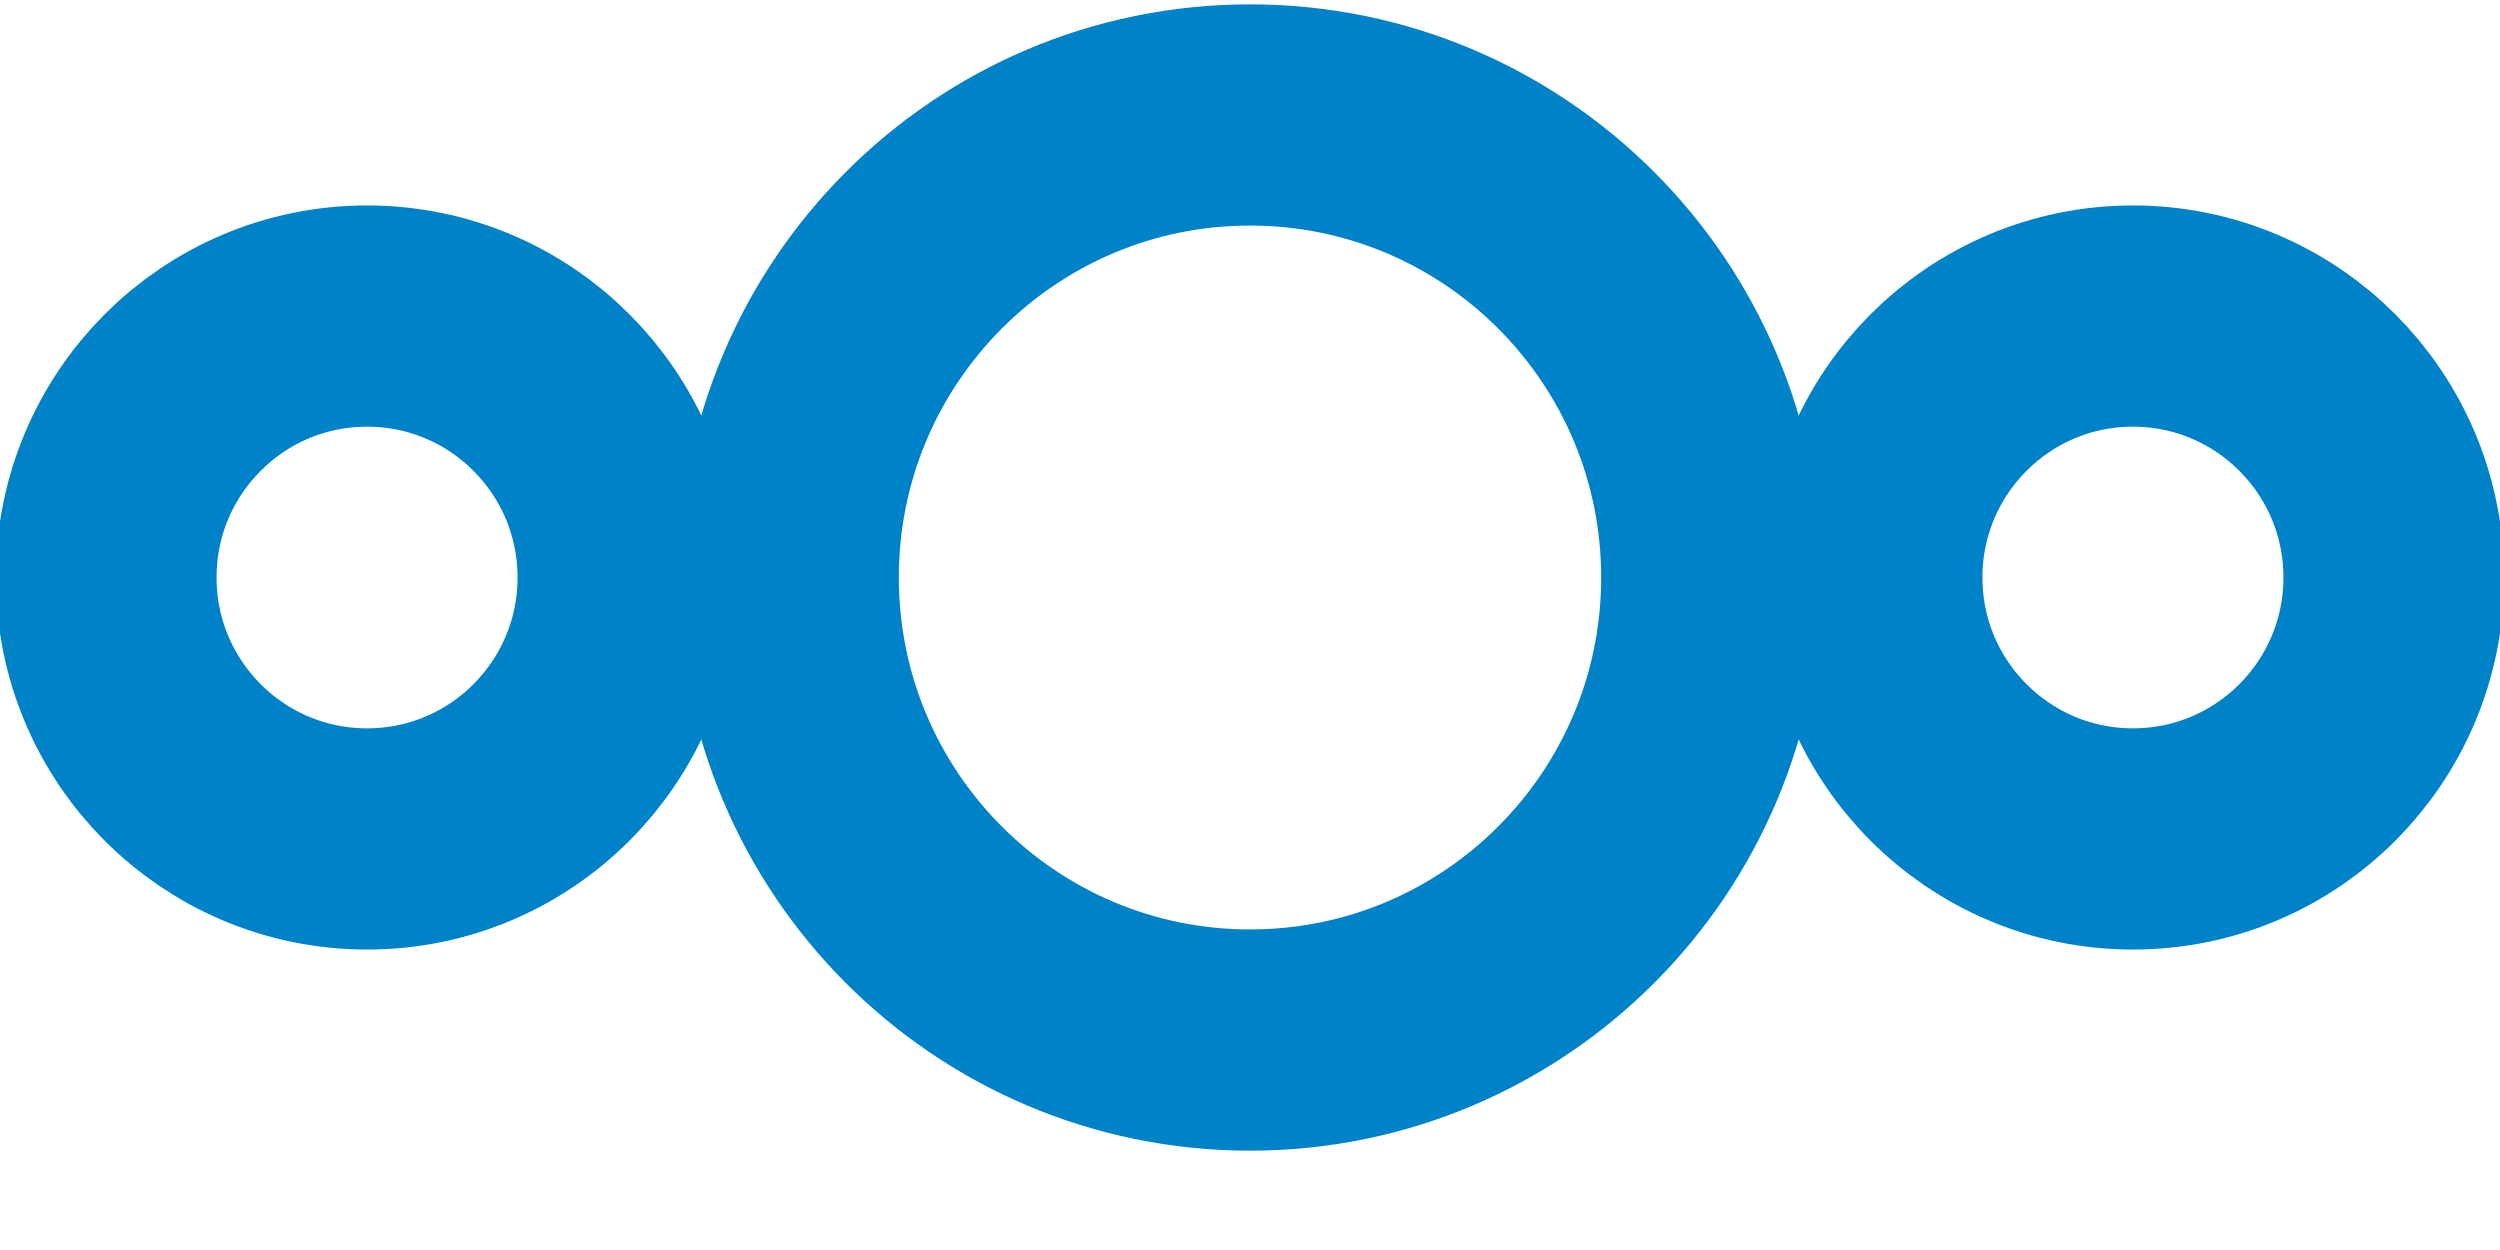
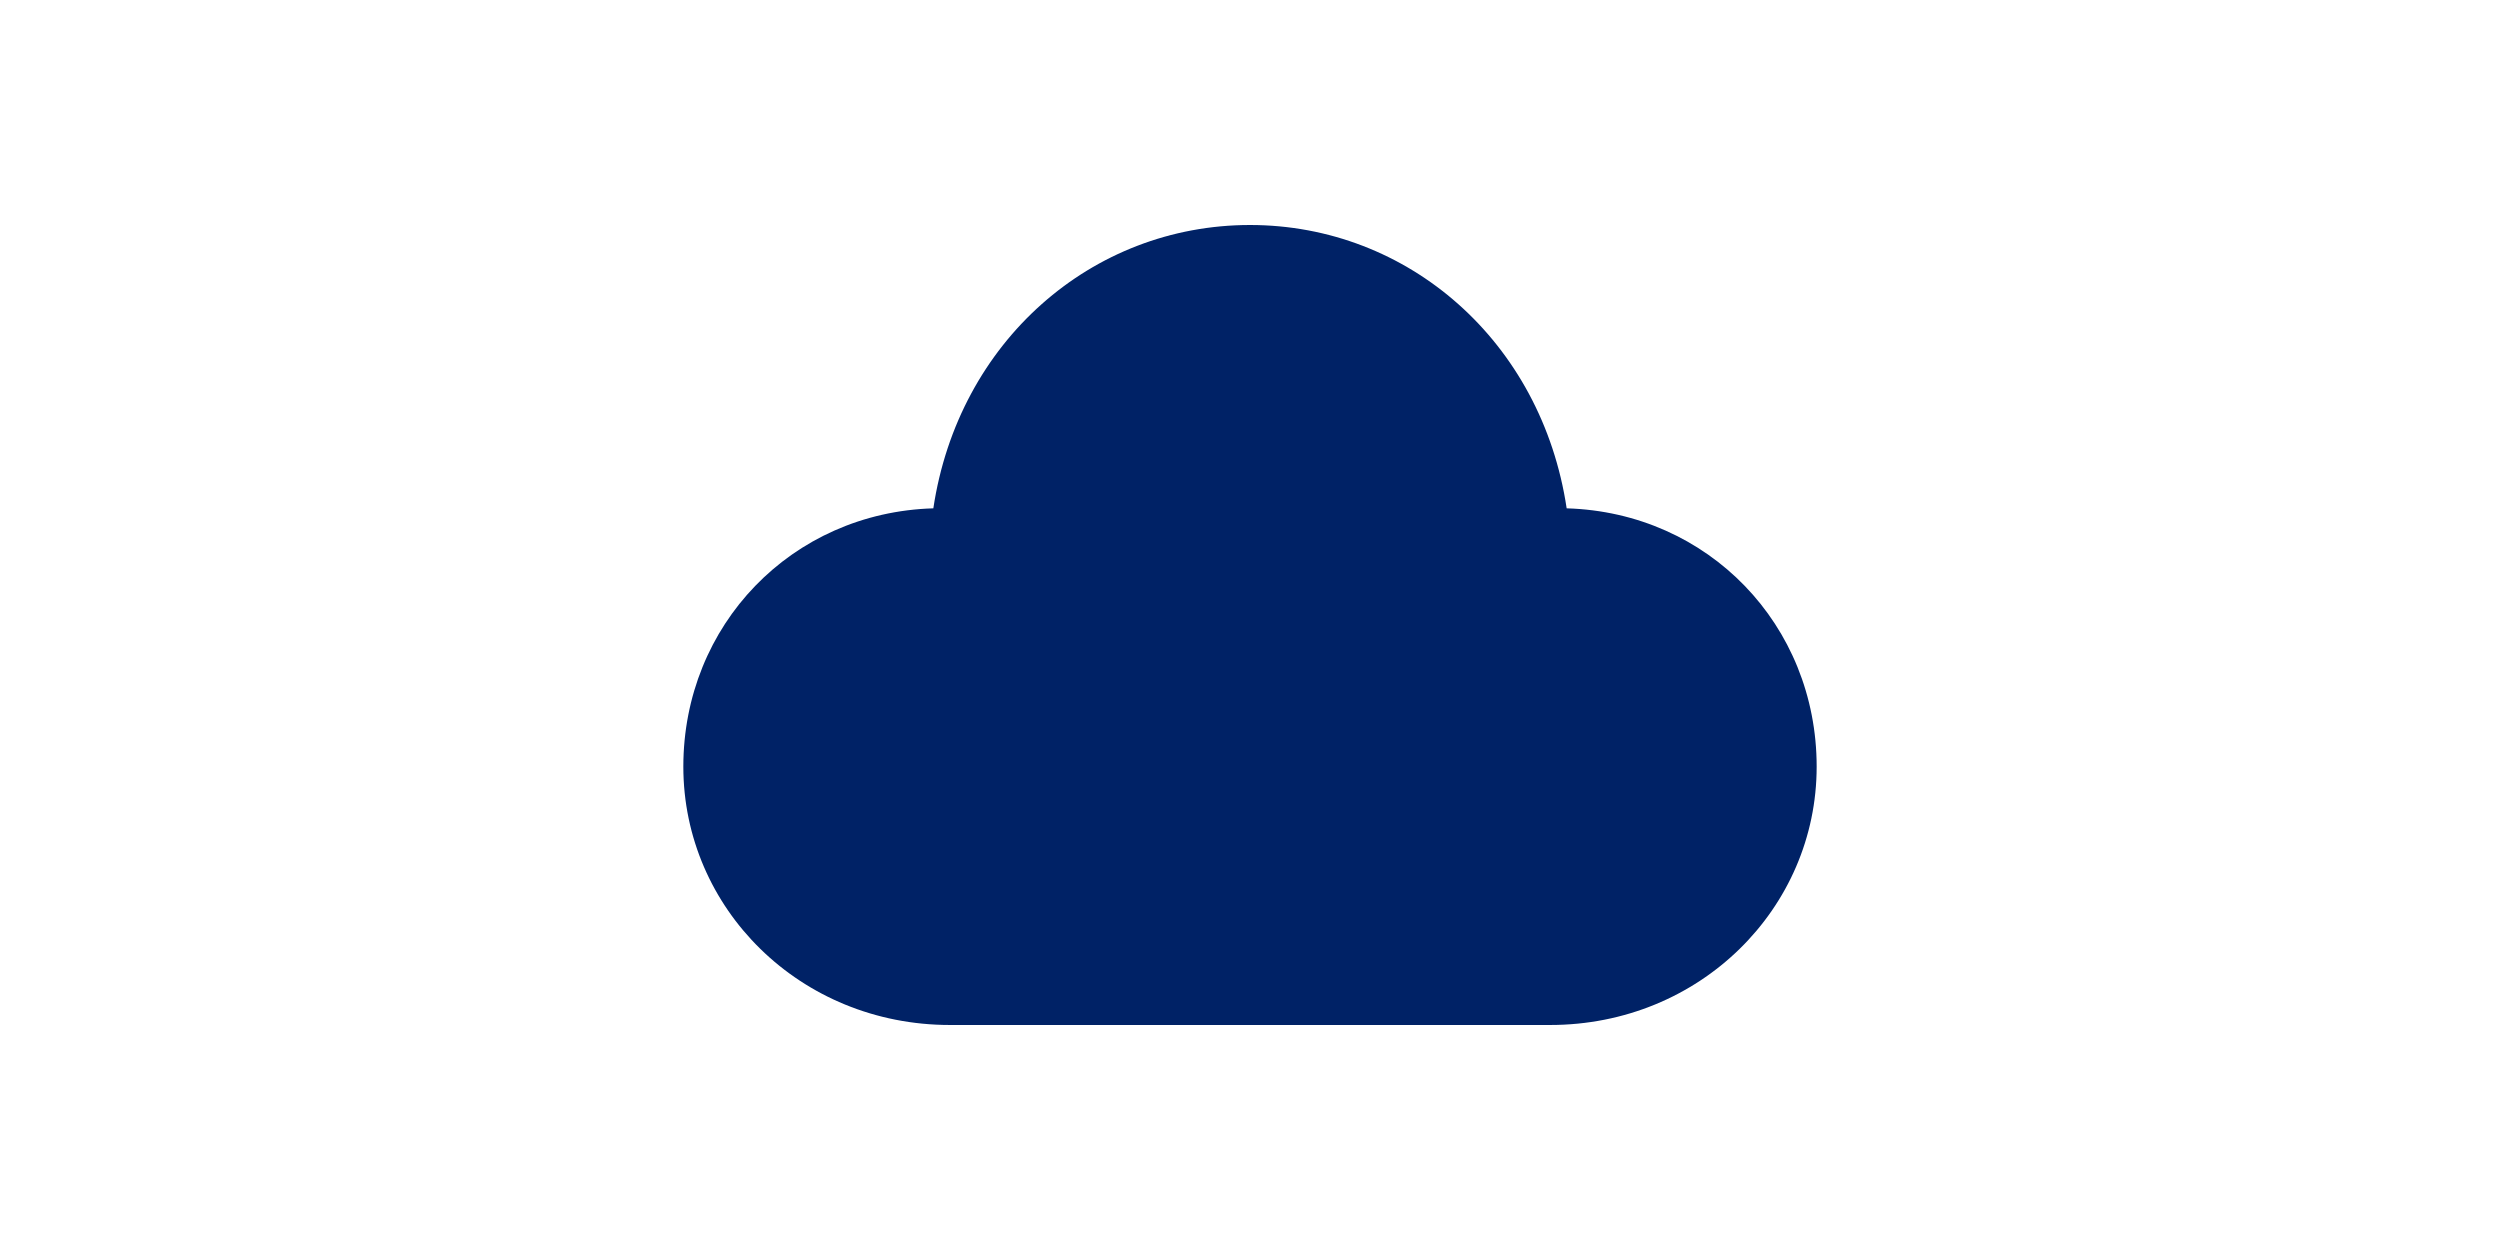
- <svg xmlns="http://www.w3.org/2000/svg" version="1.1" height="100" width="200" viewBox="0 0 200 100" id="svg10">
-   <defs id="defs14" />
-   <g stroke="#0082c9" stroke-width="22" fill="none" id="g8" style="fill:#000000;fill-opacity:0" transform="matrix(0.8026711,0,0,0.8044321,-2.741903,-5.283319)">
-     <circle cy="64" cx="40" r="26" id="circle2" style="fill:#000000;fill-opacity:0" />
-     <circle cy="64" cx="216" r="26" id="circle4" style="fill:#000000;fill-opacity:0" />
-     <circle cy="64" cx="128" r="46" id="circle6" style="fill:#000000;fill-opacity:0" />
+ <svg xmlns="http://www.w3.org/2000/svg" version="1.1" width="200" height="100" viewBox="0 0 200 100">
+   <g transform="translate(54.667,18.000) scale(0.33333)">
+     <path d="m 64,192 c -36,0 -64,-28 -64,-62 0,-34 26,-61 60,-62 6,-40 38,-68 76,-68 38,0 70,28 76,68 34,1 60,28 60,62 0,34 -28,62 -64,62 z" fill="#002266" />
  </g>
</svg>
